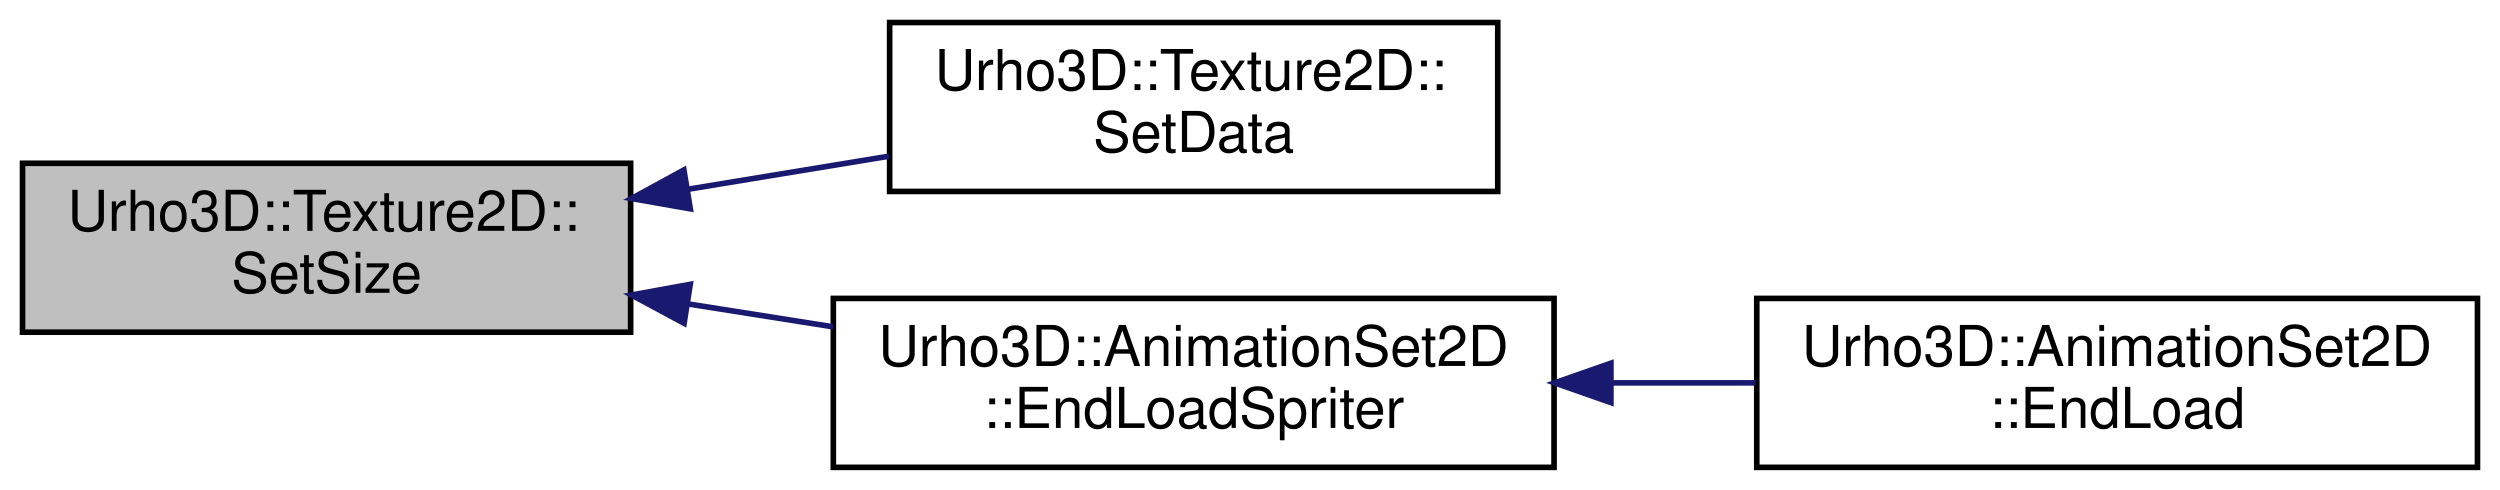
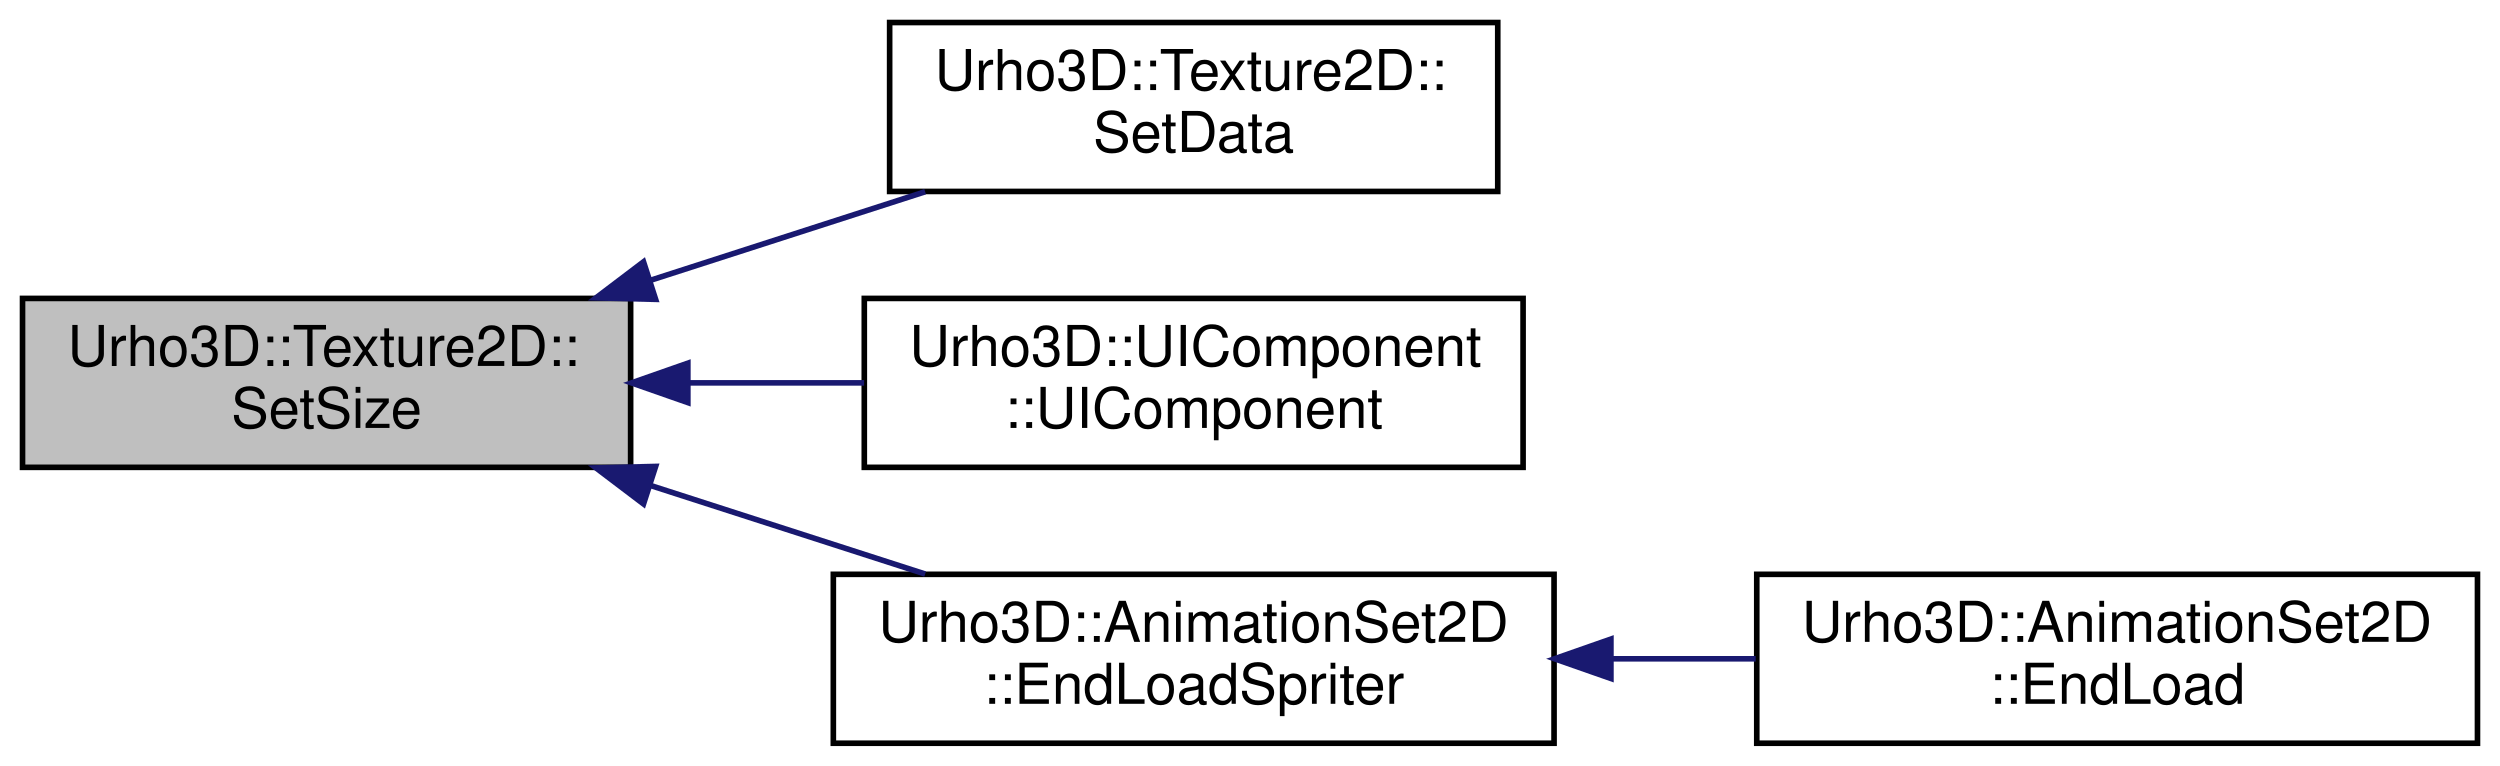
- <svg xmlns="http://www.w3.org/2000/svg" xmlns:xlink="http://www.w3.org/1999/xlink" width="444pt" height="87pt" viewBox="0.00 0.00 444.00 87.00">
-   <g id="graph0" class="graph" transform="scale(1 1) rotate(0) translate(4 83)">
+ <svg xmlns="http://www.w3.org/2000/svg" xmlns:xlink="http://www.w3.org/1999/xlink" width="444pt" height="136pt" viewBox="0.00 0.00 444.00 136.00">
+   <g id="graph0" class="graph" transform="scale(1 1) rotate(0) translate(4 132)">
    <g id="node1" class="node">
-       <polygon fill="#bfbfbf" stroke="black" points="0,-24 0,-54 108,-54 108,-24 0,-24" />
-       <text text-anchor="start" x="8" y="-42" font-family="Helvetica,sans-Serif" font-size="10.00">Urho3D::Texture2D::</text>
-       <text text-anchor="middle" x="54" y="-31" font-family="Helvetica,sans-Serif" font-size="10.00">SetSize</text>
+       <polygon fill="#bfbfbf" stroke="black" points="0,-49 0,-79 108,-79 108,-49 0,-49" />
+       <text text-anchor="start" x="8" y="-67" font-family="Helvetica,sans-Serif" font-size="10.00">Urho3D::Texture2D::</text>
+       <text text-anchor="middle" x="54" y="-56" font-family="Helvetica,sans-Serif" font-size="10.00">SetSize</text>
    </g>
    <g id="node2" class="node">
      <g id="a_node2">
        <a xlink:href="class_urho3_d_1_1_texture2_d.html#ab49167ad05742f9610fd938c2f9f29ce" target="_top" xlink:title="Set data from an image. Return true if successful. Optionally make a single channel image alpha-only...">
-           <polygon fill="none" stroke="black" points="154,-49 154,-79 262,-79 262,-49 154,-49" />
-           <text text-anchor="start" x="162" y="-67" font-family="Helvetica,sans-Serif" font-size="10.00">Urho3D::Texture2D::</text>
-           <text text-anchor="middle" x="208" y="-56" font-family="Helvetica,sans-Serif" font-size="10.00">SetData</text>
+           <polygon fill="none" stroke="black" points="154,-98 154,-128 262,-128 262,-98 154,-98" />
+           <text text-anchor="start" x="162" y="-116" font-family="Helvetica,sans-Serif" font-size="10.00">Urho3D::Texture2D::</text>
+           <text text-anchor="middle" x="208" y="-105" font-family="Helvetica,sans-Serif" font-size="10.00">SetData</text>
        </a>
      </g>
    </g>
    <g id="edge1" class="edge">
-       <path fill="none" stroke="midnightblue" d="M118.038,-49.368C129.949,-51.327 142.298,-53.358 153.868,-55.261" />
-       <polygon fill="midnightblue" stroke="midnightblue" points="118.598,-45.913 108.162,-47.744 117.462,-52.82 118.598,-45.913" />
+       <path fill="none" stroke="midnightblue" d="M111.64,-82.259C127.672,-87.427 144.936,-92.992 160.309,-97.948" />
+       <polygon fill="midnightblue" stroke="midnightblue" points="112.437,-78.838 101.845,-79.101 110.289,-85.501 112.437,-78.838" />
    </g>
    <g id="node3" class="node">
      <g id="a_node3">
+         <a xlink:href="class_urho3_d_1_1_u_i_component.html#a5f819da35028bee4960e2539a9d2fa86" target="_top" xlink:title="Construct. ">
+           <polygon fill="none" stroke="black" points="149.5,-49 149.5,-79 266.5,-79 266.5,-49 149.5,-49" />
+           <text text-anchor="start" x="157.5" y="-67" font-family="Helvetica,sans-Serif" font-size="10.00">Urho3D::UIComponent</text>
+           <text text-anchor="middle" x="208" y="-56" font-family="Helvetica,sans-Serif" font-size="10.00">::UIComponent</text>
+         </a>
+       </g>
+     </g>
+     <g id="edge2" class="edge">
+       <path fill="none" stroke="midnightblue" d="M118.344,-64C128.661,-64 139.299,-64 149.468,-64" />
+       <polygon fill="midnightblue" stroke="midnightblue" points="118.162,-60.5 108.162,-64 118.162,-67.5 118.162,-60.5" />
+     </g>
+     <g id="node4" class="node">
+       <g id="a_node4">
        <a xlink:href="class_urho3_d_1_1_animation_set2_d.html#a3b678397fa1bdef4df12c0009df462f1" target="_top" xlink:title="Finish load scml. ">
          <polygon fill="none" stroke="black" points="144,-0 144,-30 272,-30 272,-0 144,-0" />
          <text text-anchor="start" x="152" y="-18" font-family="Helvetica,sans-Serif" font-size="10.00">Urho3D::AnimationSet2D</text>
          <text text-anchor="middle" x="208" y="-7" font-family="Helvetica,sans-Serif" font-size="10.00">::EndLoadSpriter</text>
        </a>
      </g>
    </g>
-     <g id="edge2" class="edge">
-       <path fill="none" stroke="midnightblue" d="M118.071,-29.041C126.623,-27.691 135.4,-26.305 143.952,-24.955" />
-       <polygon fill="midnightblue" stroke="midnightblue" points="117.494,-25.589 108.162,-30.606 118.586,-32.503 117.494,-25.589" />
+     <g id="edge3" class="edge">
+       <path fill="none" stroke="midnightblue" d="M111.64,-45.741C127.672,-40.573 144.936,-35.008 160.309,-30.052" />
+       <polygon fill="midnightblue" stroke="midnightblue" points="110.289,-42.499 101.845,-48.899 112.437,-49.161 110.289,-42.499" />
    </g>
-     <g id="node4" class="node">
-       <g id="a_node4">
+     <g id="node5" class="node">
+       <g id="a_node5">
        <a xlink:href="class_urho3_d_1_1_animation_set2_d.html#a57ba86fdfbd295f23a63f3650fcc6be7" target="_top" xlink:title="Finish resource loading. Always called from the main thread. Return true if successful. ">
          <polygon fill="none" stroke="black" points="308,-0 308,-30 436,-30 436,-0 308,-0" />
          <text text-anchor="start" x="316" y="-18" font-family="Helvetica,sans-Serif" font-size="10.00">Urho3D::AnimationSet2D</text>
          <text text-anchor="middle" x="372" y="-7" font-family="Helvetica,sans-Serif" font-size="10.00">::EndLoad</text>
        </a>
      </g>
    </g>
-     <g id="edge3" class="edge">
+     <g id="edge4" class="edge">
      <path fill="none" stroke="midnightblue" d="M282.374,-15C290.865,-15 299.469,-15 307.808,-15" />
      <polygon fill="midnightblue" stroke="midnightblue" points="282.097,-11.5 272.097,-15 282.097,-18.5 282.097,-11.5" />
    </g>
  </g>
</svg>
